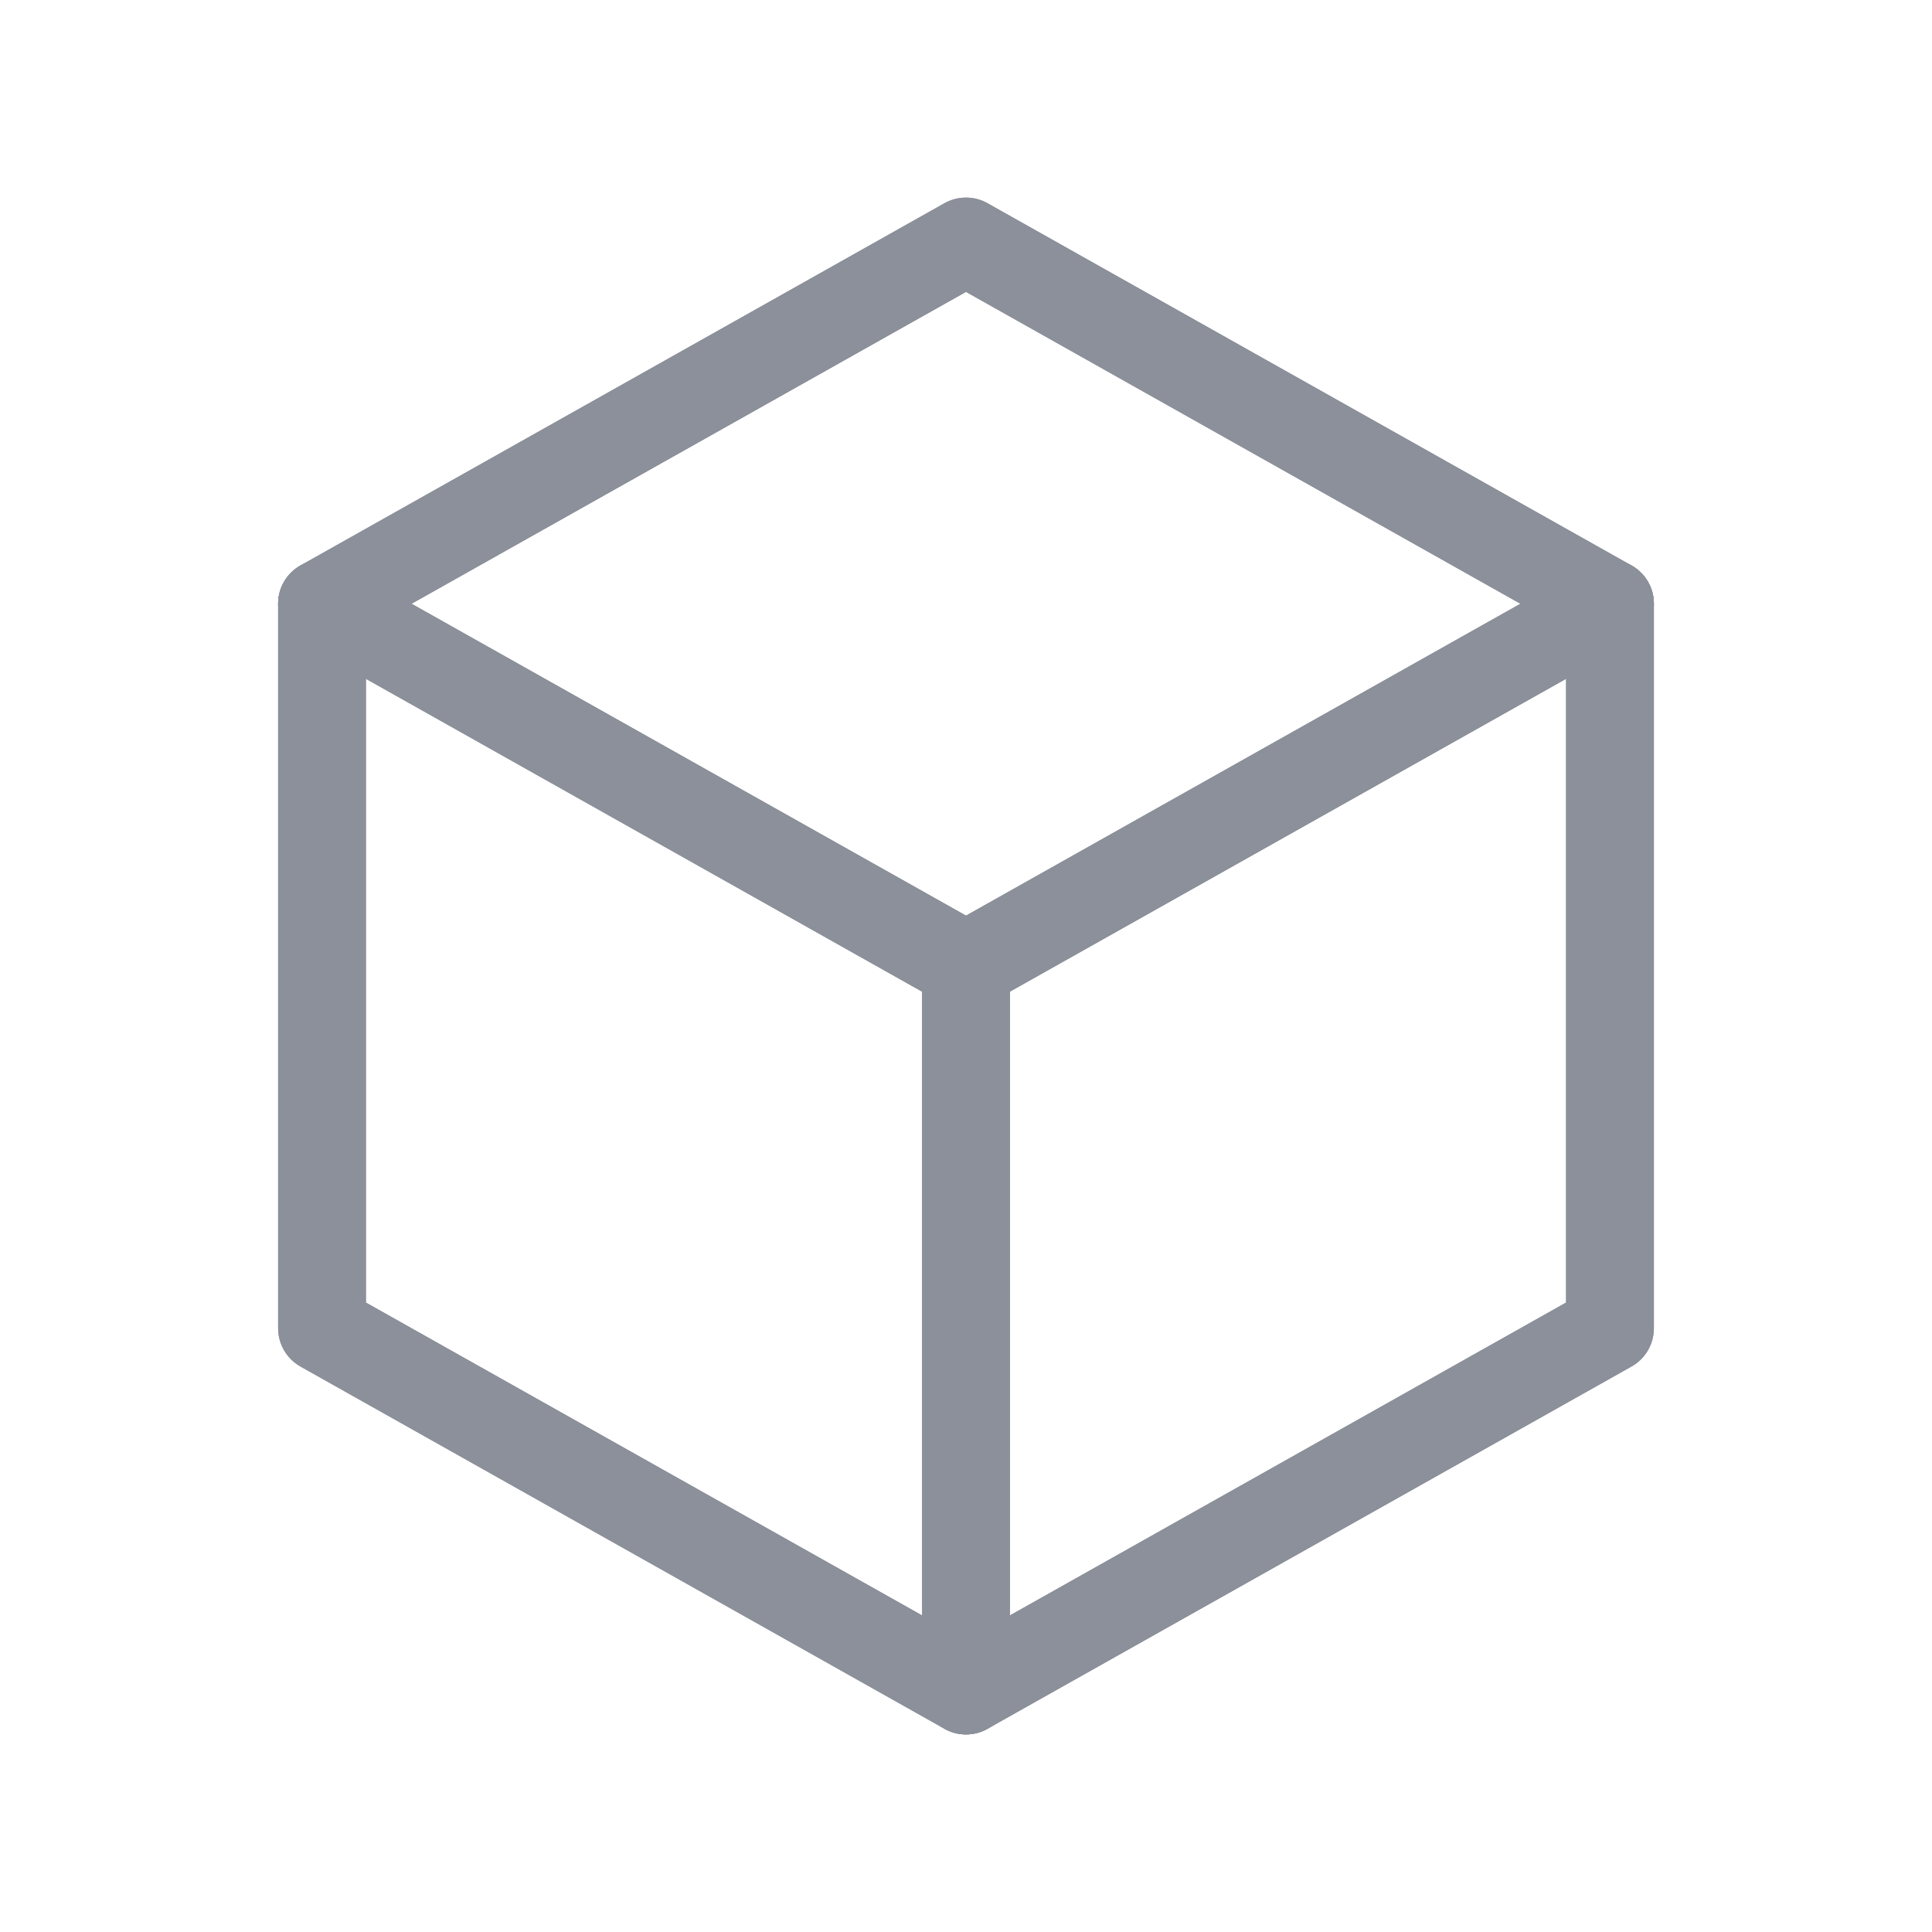
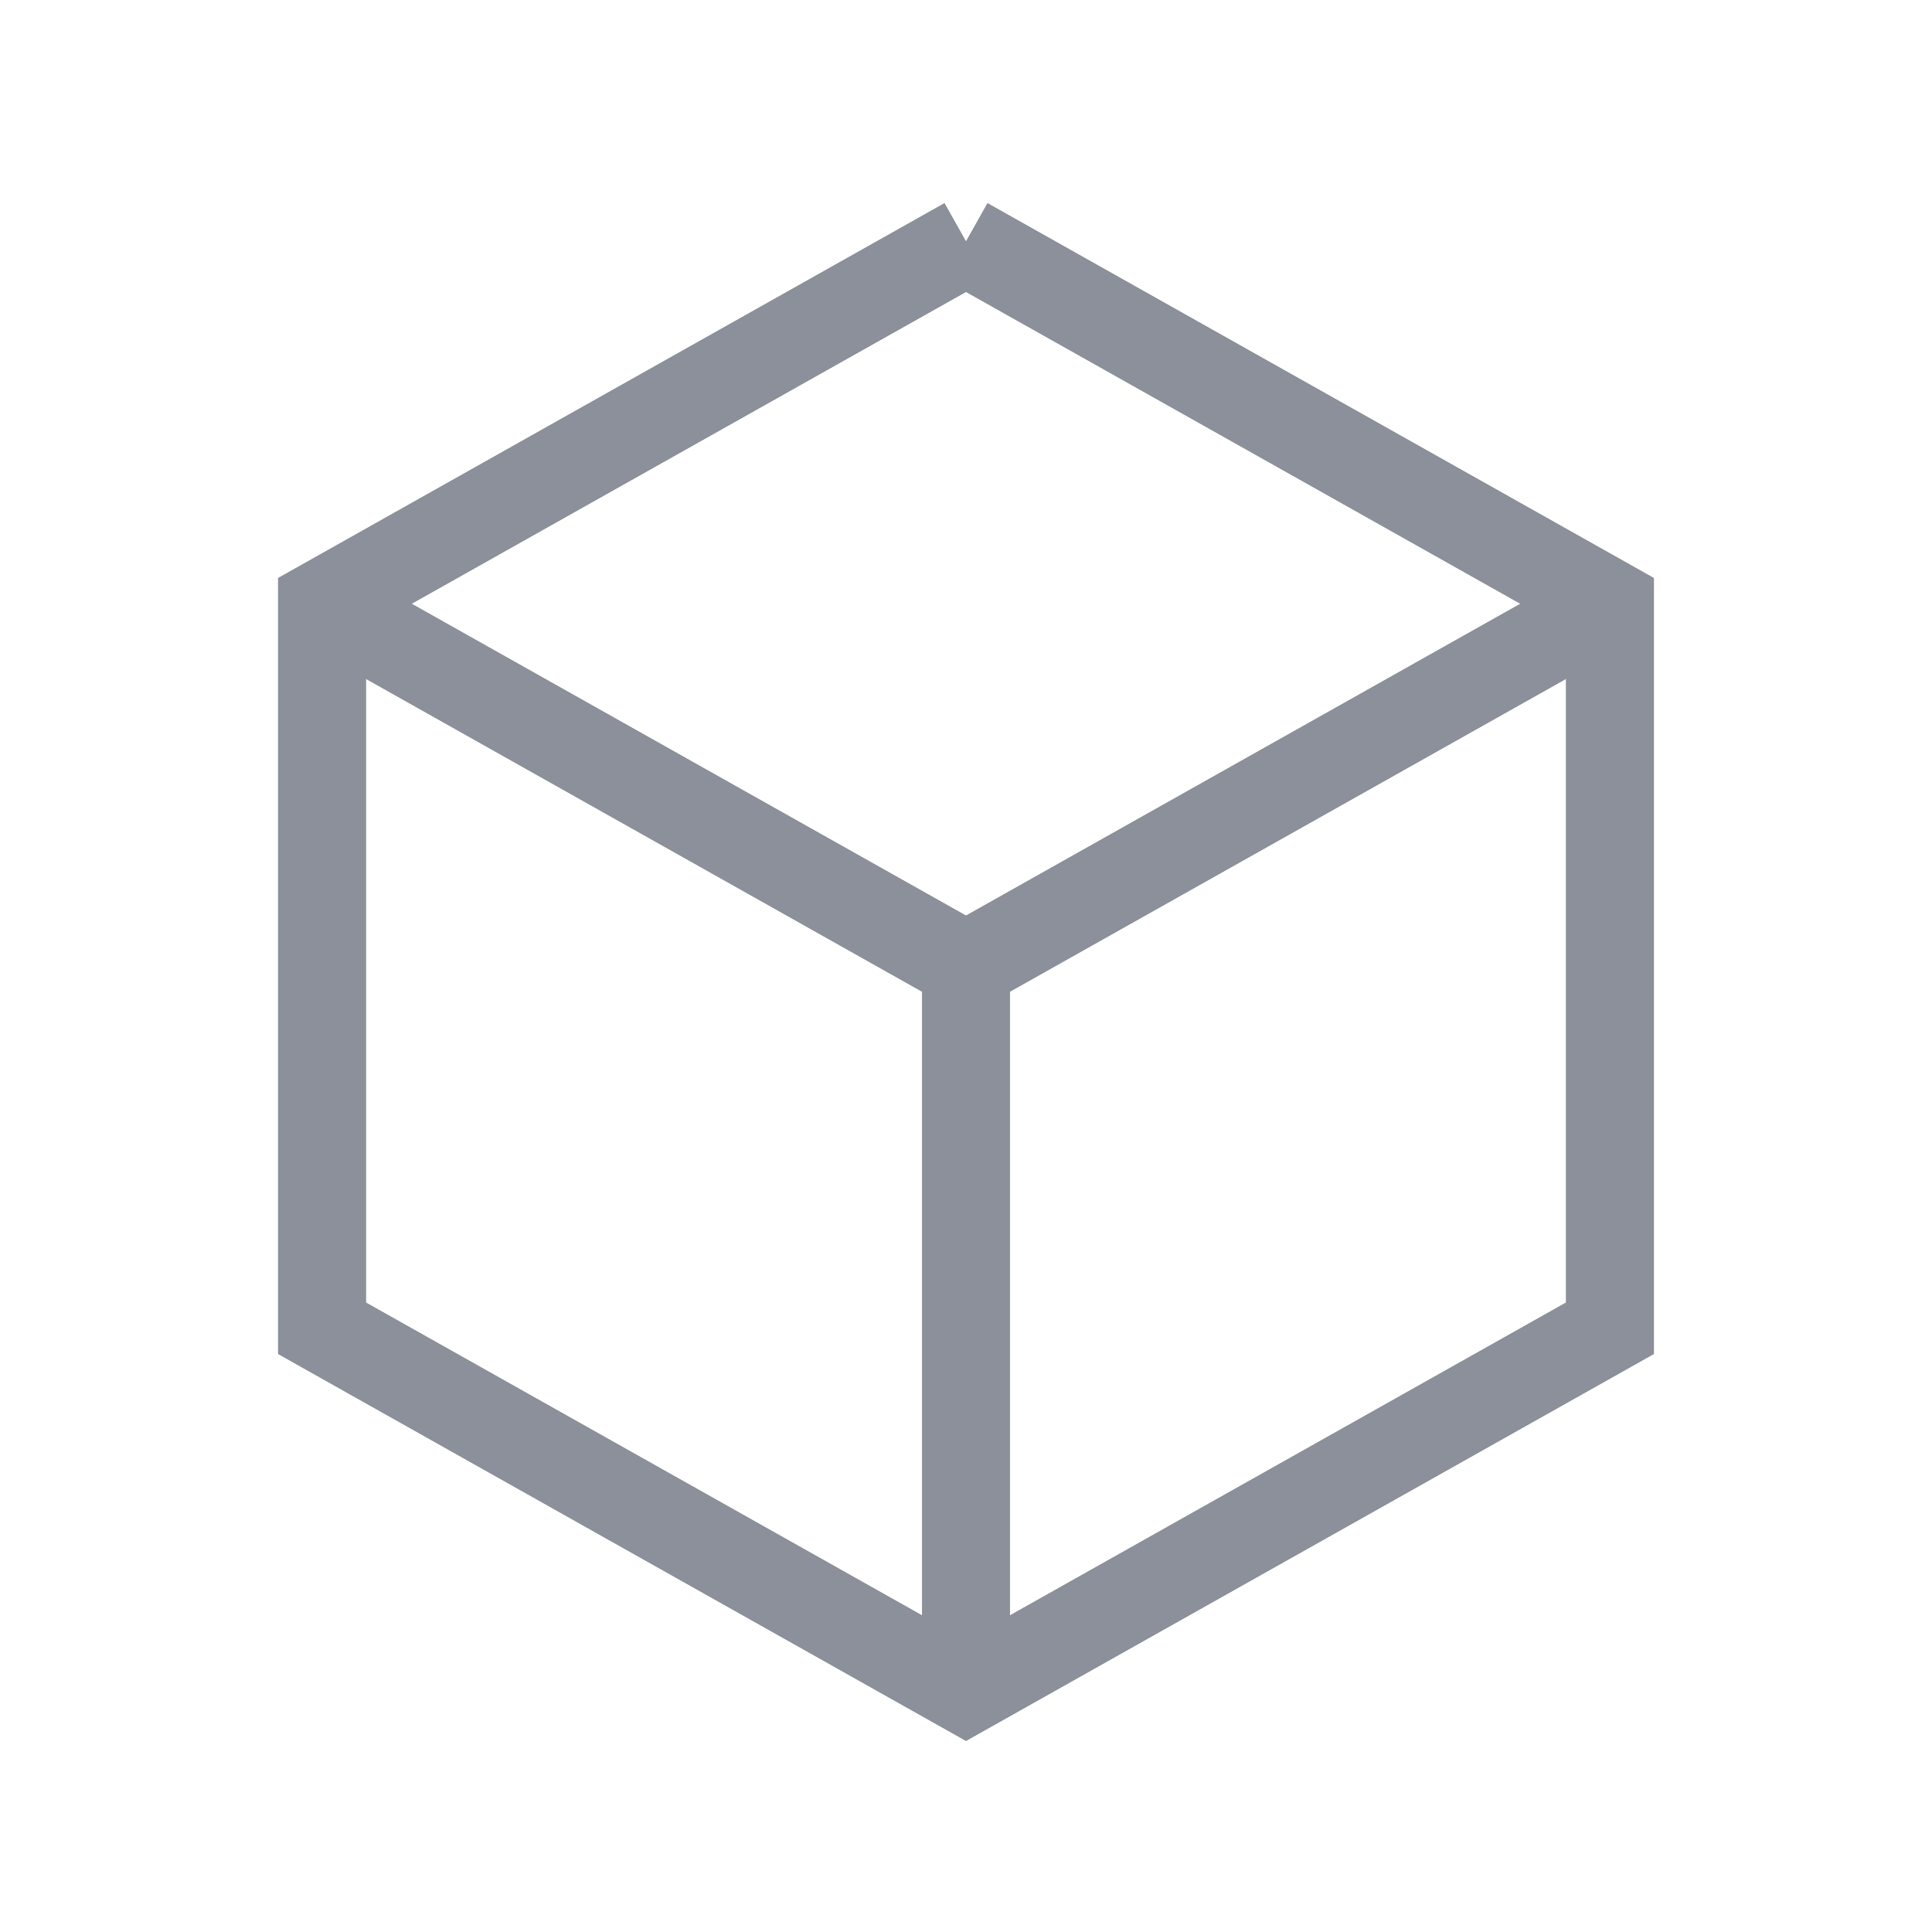
<svg xmlns="http://www.w3.org/2000/svg" width="22" height="22" viewBox="0 0 22 22" fill="none">
-   <path d="M11 2.75L18.333 6.875V15.125L11 19.25L3.667 15.125V6.875L11 2.75" stroke="#8B909A" strokeWidth="1.75" stroke-linecap="round" stroke-linejoin="round" />
-   <path d="M11 2.75L18.333 6.875V15.125L11 19.25L3.667 15.125V6.875L11 2.75" stroke="#8B909A" strokeWidth="1.75" stroke-linecap="round" stroke-linejoin="round" />
-   <path d="M11 11L18.333 6.875" stroke="#8B909A" strokeWidth="1.75" stroke-linecap="round" stroke-linejoin="round" />
-   <path d="M11 11L18.333 6.875" stroke="#8B909A" strokeWidth="1.75" stroke-linecap="round" stroke-linejoin="round" />
-   <path d="M11 11V19.25" stroke="#8B909A" strokeWidth="1.75" stroke-linecap="round" stroke-linejoin="round" />
-   <path d="M11 11V19.25" stroke="#8B909A" strokeWidth="1.75" stroke-linecap="round" stroke-linejoin="round" />
-   <path d="M11 11L3.667 6.875" stroke="#8B909A" strokeWidth="1.75" stroke-linecap="round" stroke-linejoin="round" />
-   <path d="M11 11L3.667 6.875" stroke="#8B909A" strokeWidth="1.75" stroke-linecap="round" stroke-linejoin="round" />
+   <path d="M11 2.75L18.333 6.875V15.125L11 19.25L3.667 15.125V6.875L11 2.75" stroke="#8B909A" strokeWidth="1.75" strokeLinecap="round" strokeLinejoin="round" />
+   <path d="M11 2.75L18.333 6.875V15.125L11 19.25L3.667 15.125V6.875L11 2.75" stroke="#8B909A" strokeWidth="1.75" strokeLinecap="round" strokeLinejoin="round" />
+   <path d="M11 11L18.333 6.875" stroke="#8B909A" strokeWidth="1.75" strokeLinecap="round" strokeLinejoin="round" />
+   <path d="M11 11L18.333 6.875" stroke="#8B909A" strokeWidth="1.75" strokeLinecap="round" strokeLinejoin="round" />
+   <path d="M11 11V19.25" stroke="#8B909A" strokeWidth="1.75" strokeLinecap="round" strokeLinejoin="round" />
+   <path d="M11 11V19.25" stroke="#8B909A" strokeWidth="1.75" strokeLinecap="round" strokeLinejoin="round" />
+   <path d="M11 11L3.667 6.875" stroke="#8B909A" strokeWidth="1.75" strokeLinecap="round" strokeLinejoin="round" />
+   <path d="M11 11L3.667 6.875" stroke="#8B909A" strokeWidth="1.75" strokeLinecap="round" strokeLinejoin="round" />
</svg>
